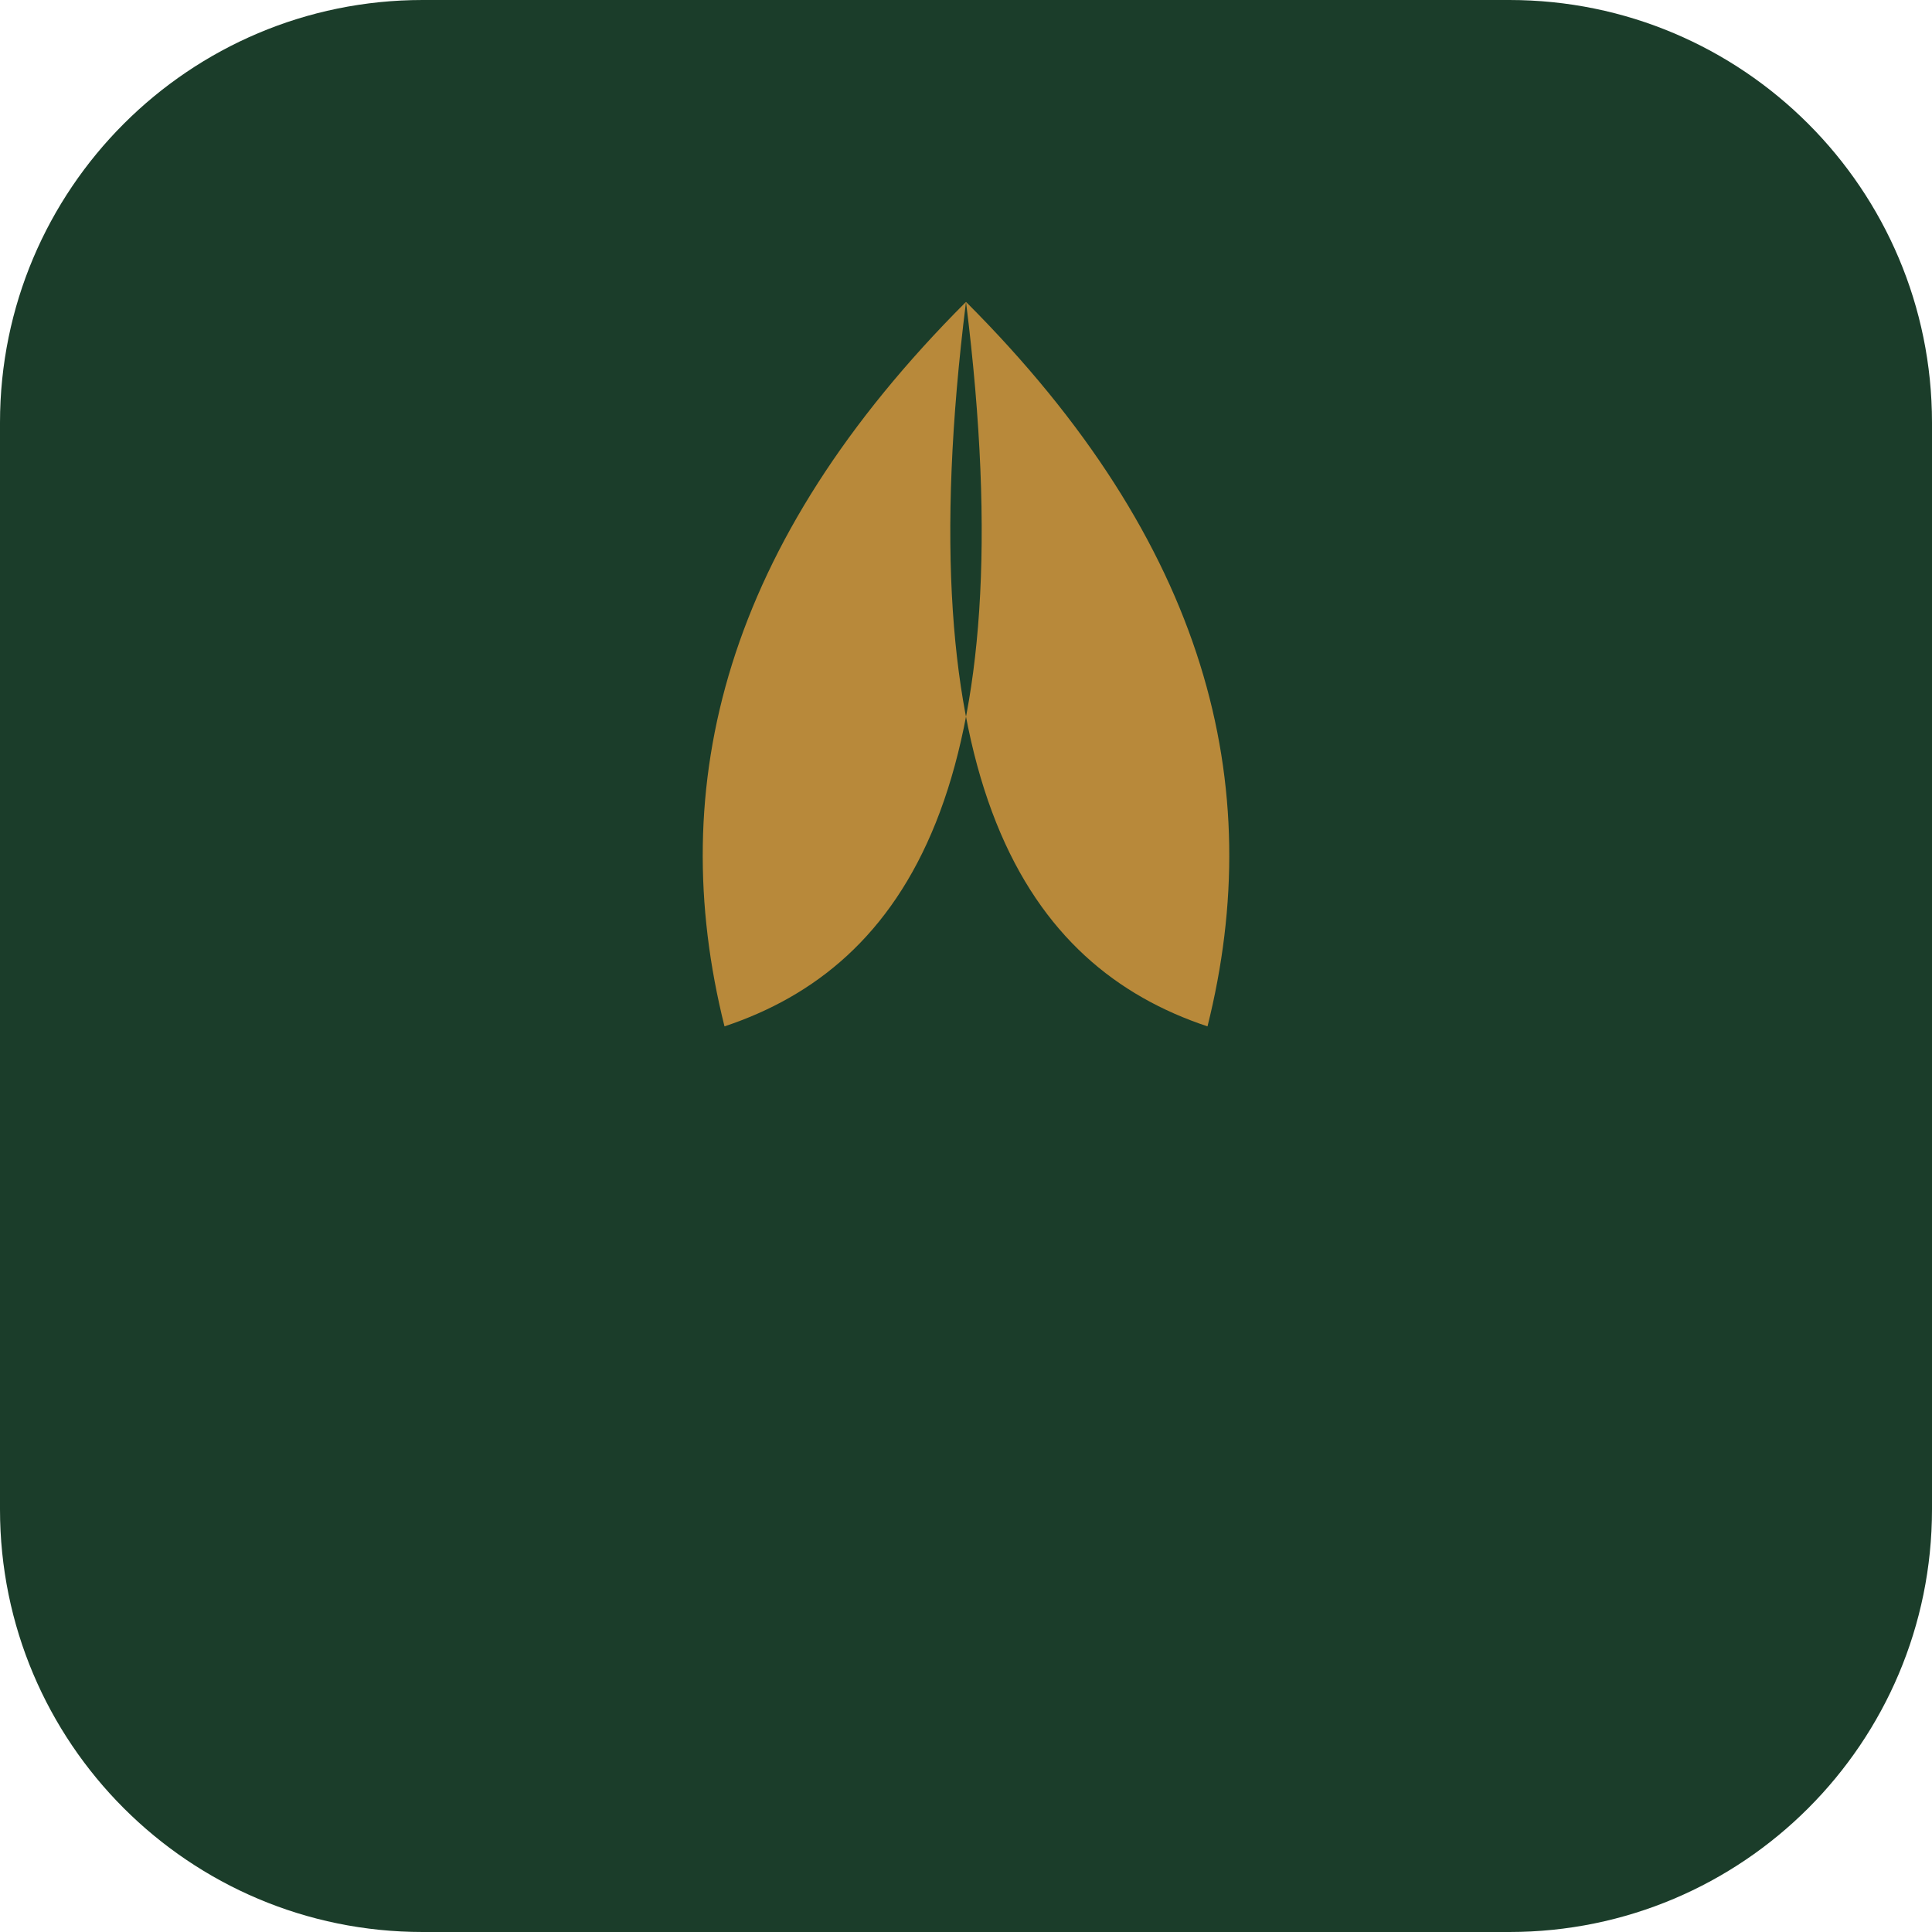
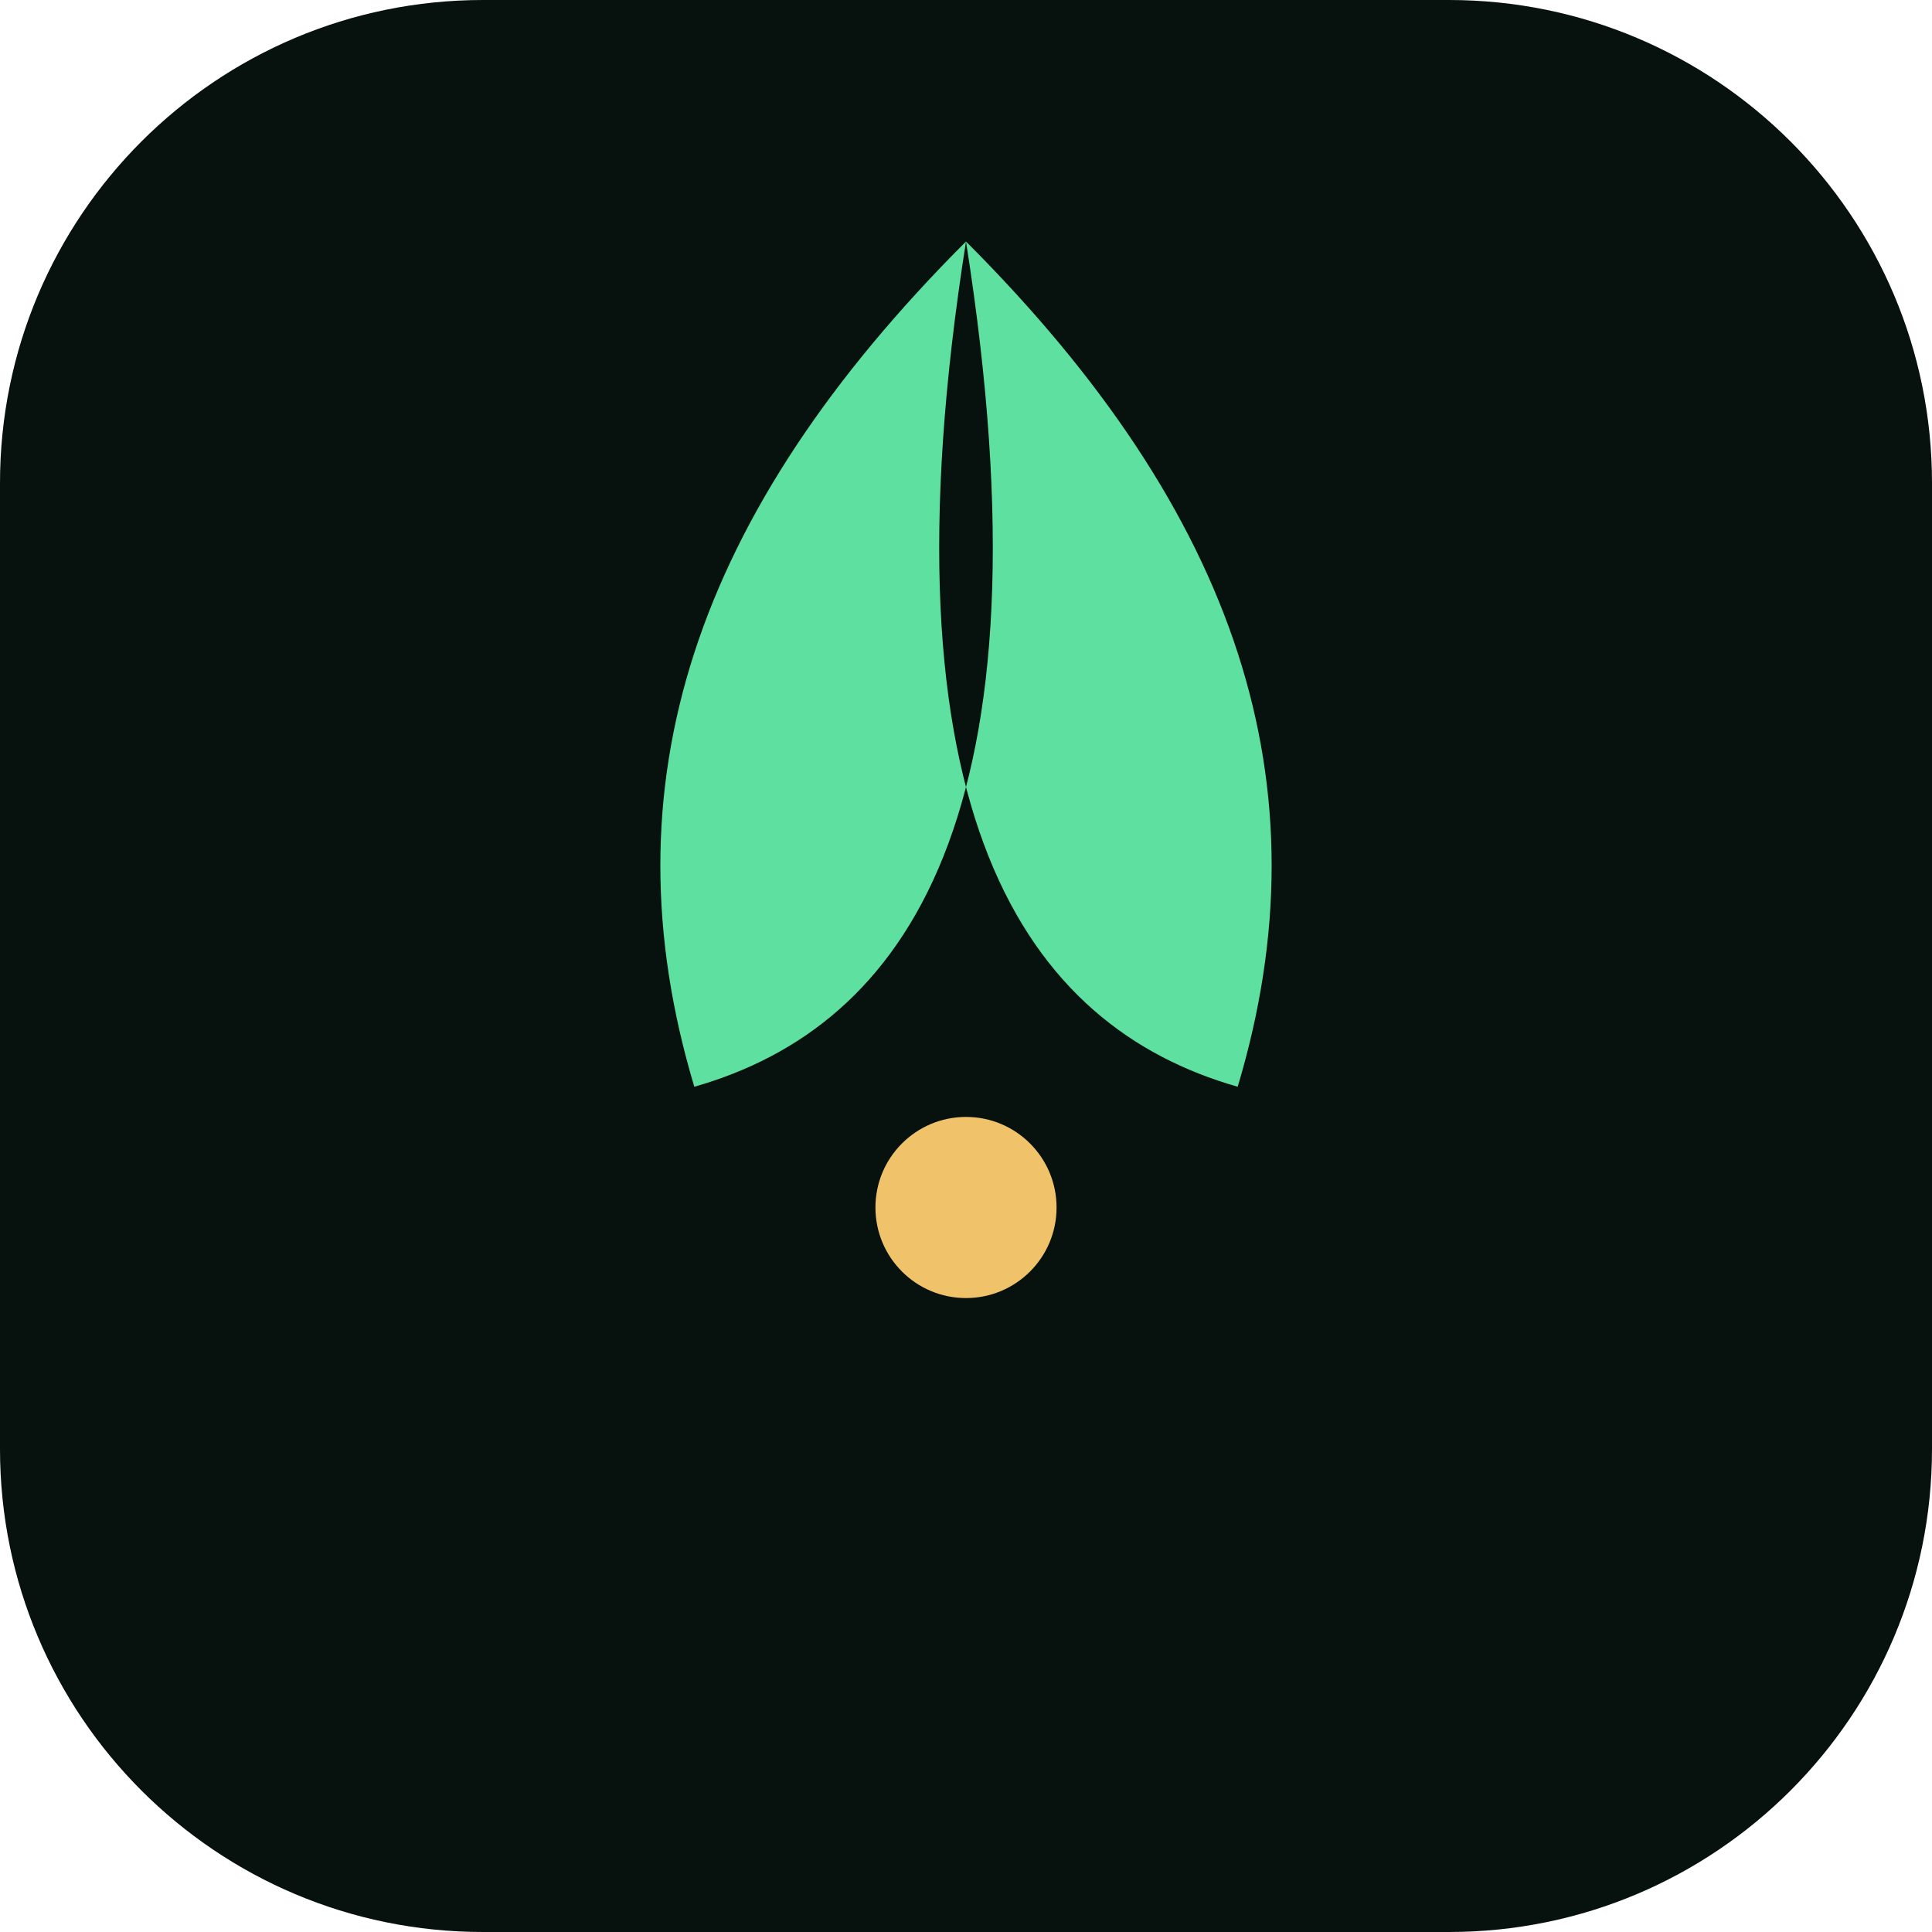
<svg xmlns="http://www.w3.org/2000/svg" viewBox="0 0 64 64">
-   <rect width="64" height="64" rx="14" fill="#1b3d2a" />
-   <path d="M32 10c8 8 10 16 8 24-6-2-10-8-8-24zm0 0c-8 8-10 16-8 24 6-2 10-8 8-24z" fill="#b8893a" />
+   <rect width="64" height="64" rx="16" fill="#07110d" />
+   <path d="M32 8c9 9 12 18 9 28-7-2-12-9-9-28zm0 0c-9 9-12 18-9 28 7-2 12-9 9-28z" fill="#5ee0a0" />
+   <circle cx="32" cy="40" r="3" fill="#f0c36a" />
</svg>
